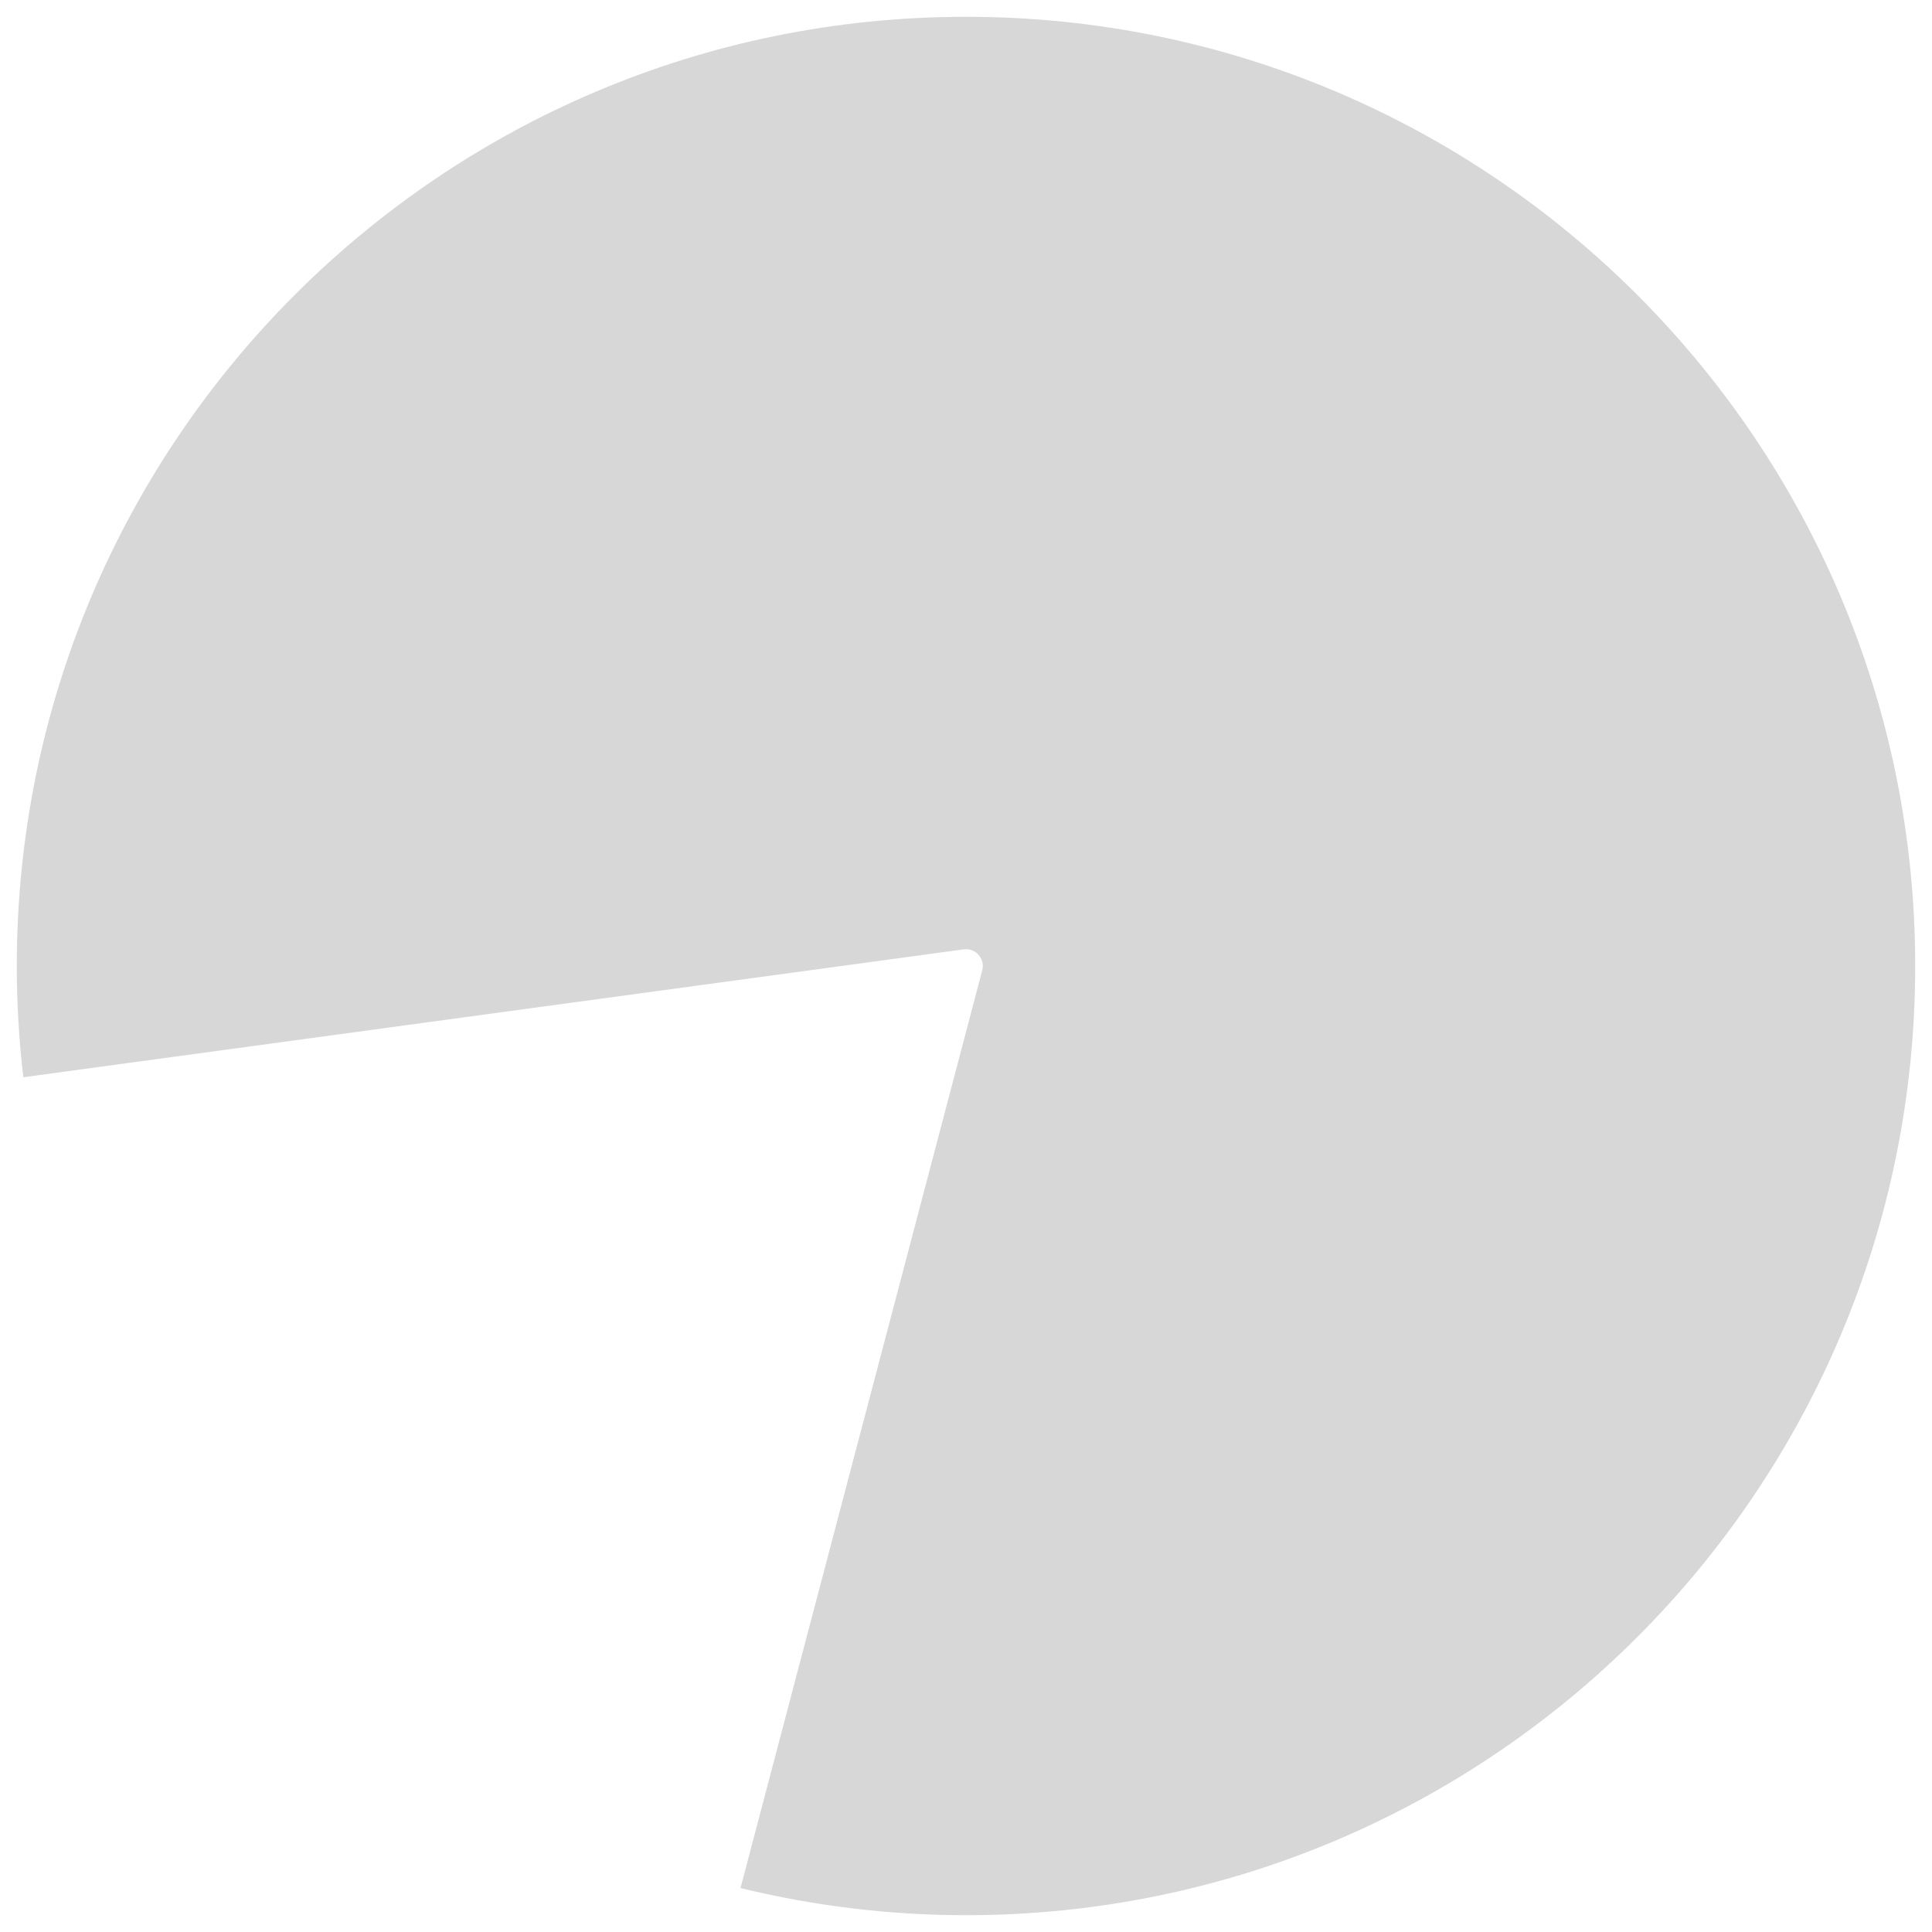
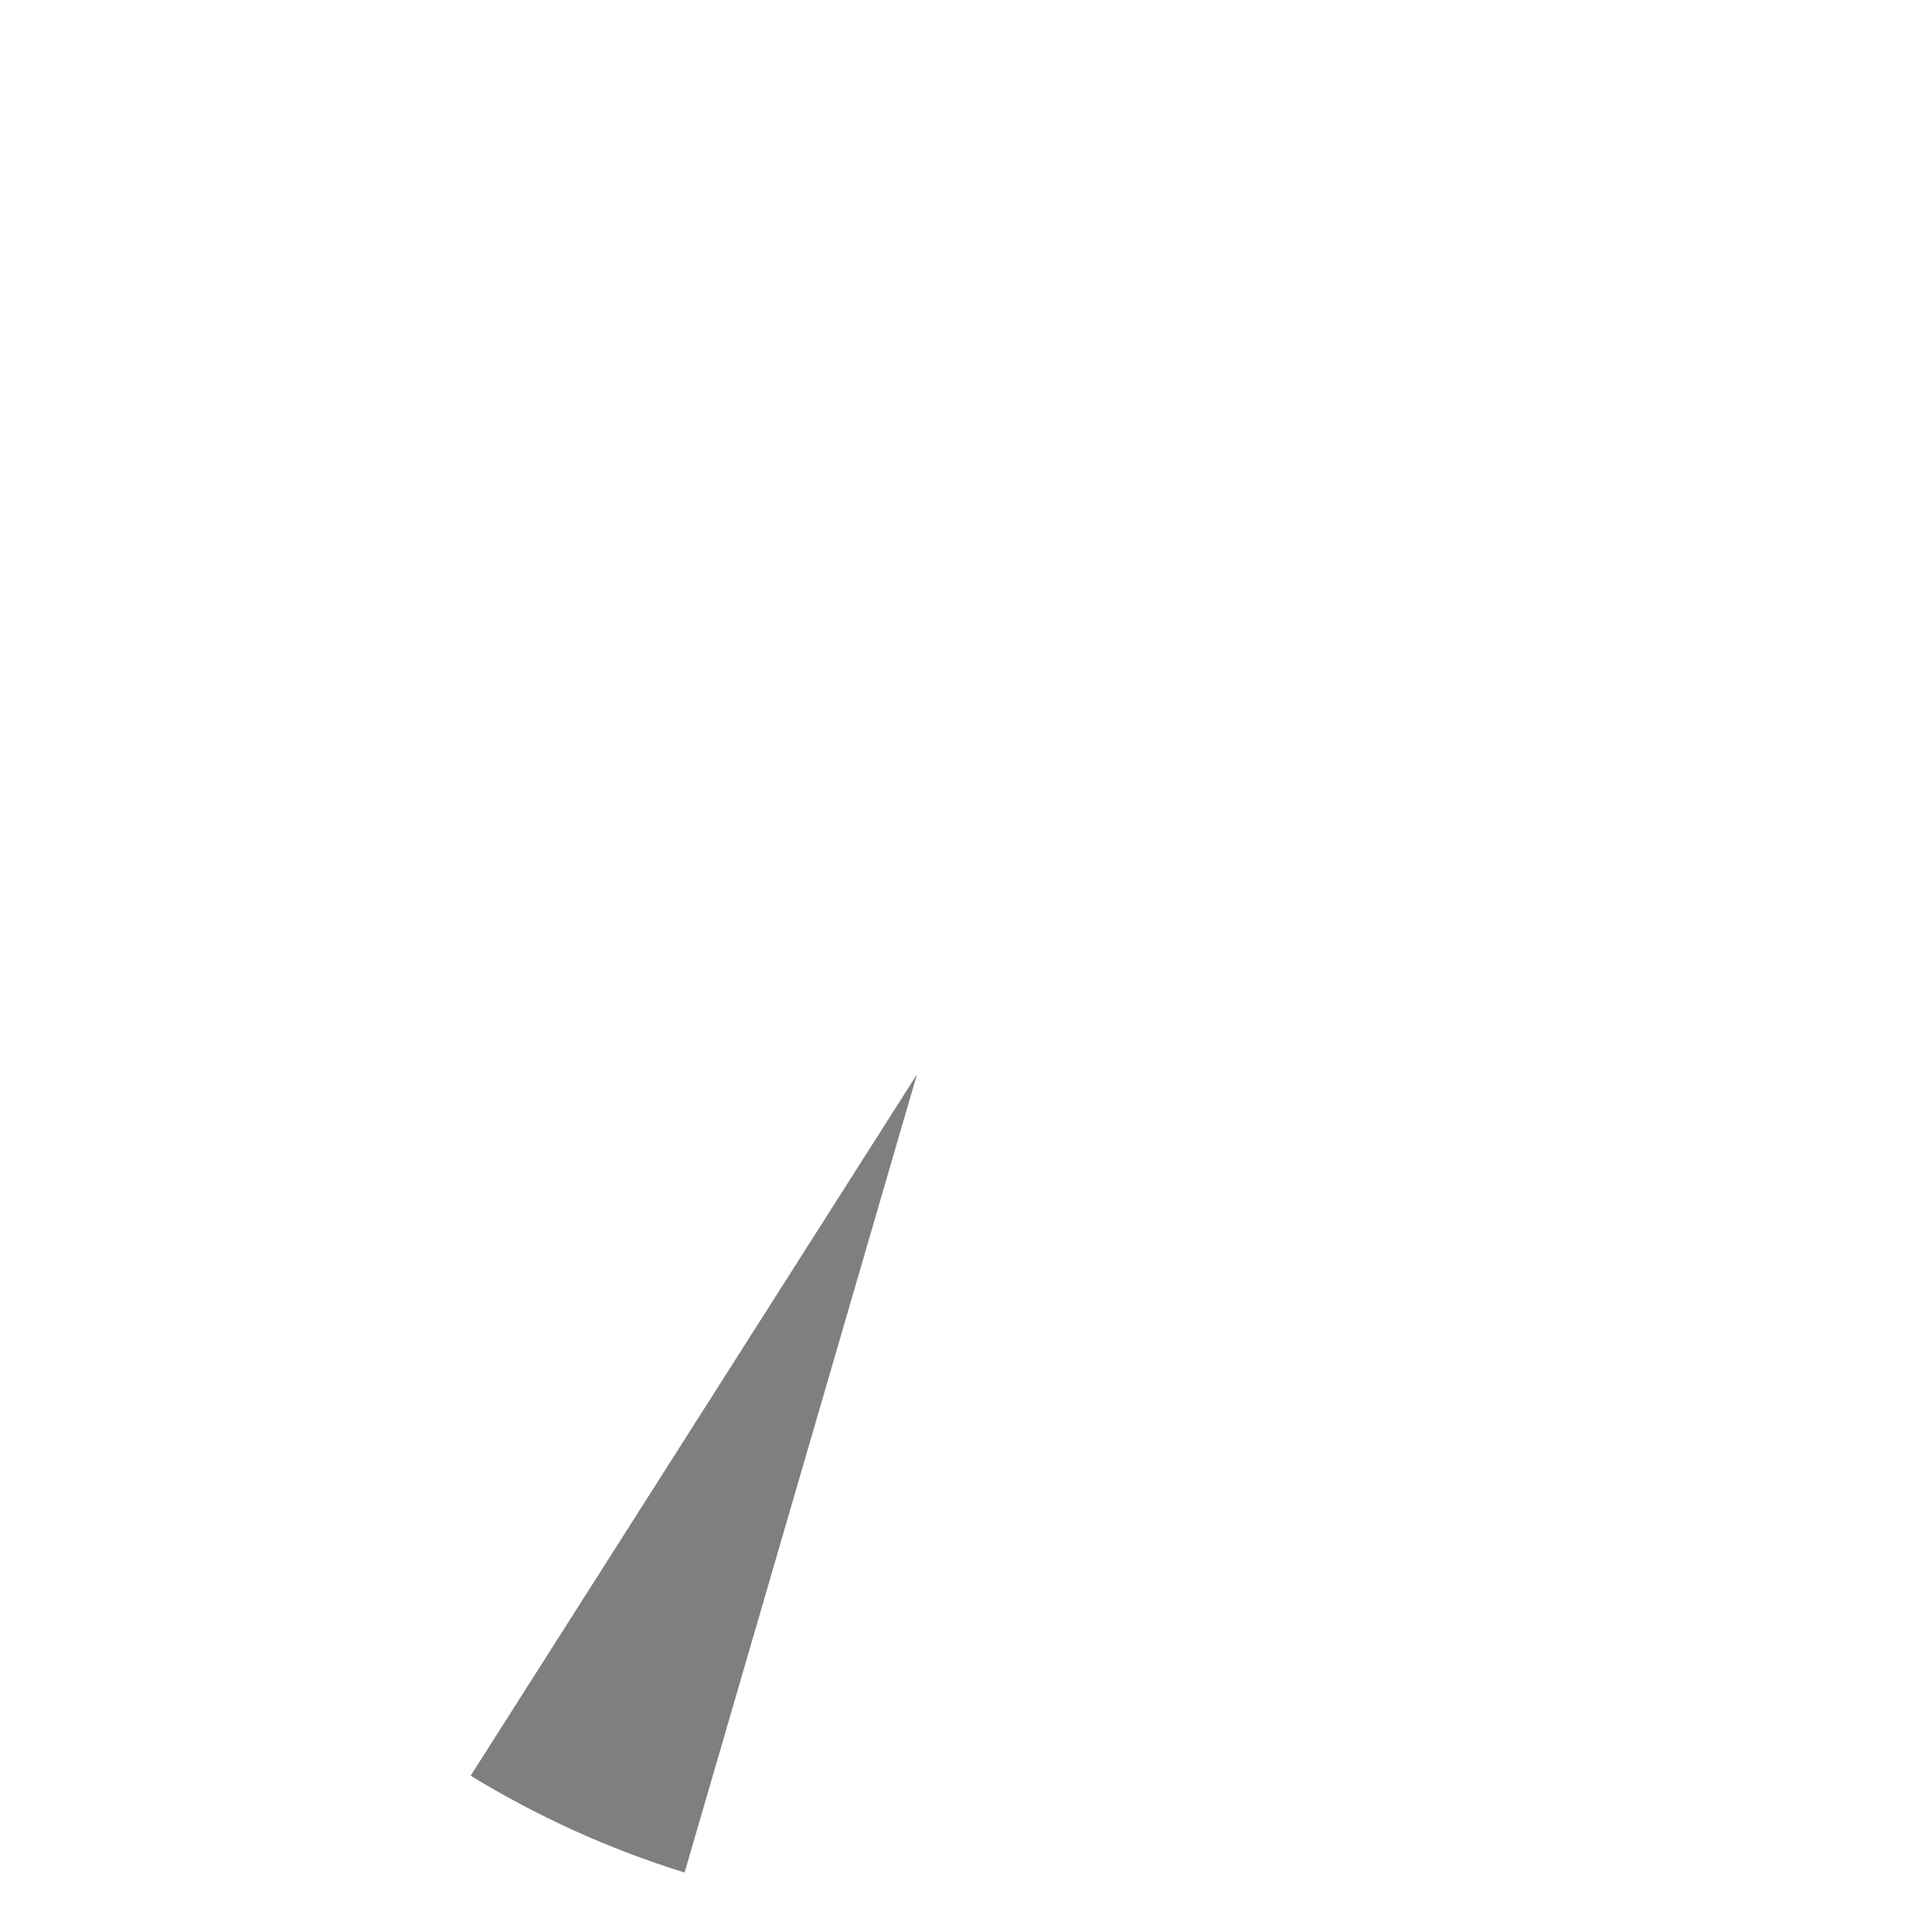
<svg xmlns="http://www.w3.org/2000/svg" version="1.1" width="115px" height="115px">
  <g transform="matrix(1 0 0 1 -901 -809 )">
-     <path d="M 902.389 873.122  C 902.13 870.924  902 868.713  902 866.5  C 902 835.296  927.296 810  958.5 810  C 989.704 810  1015 835.296  1015 866.5  C 1015 897.704  989.704 923  958.5 923  C 953.976 923  949.47 922.457  945.078 921.383  L 959.467 866.755  A 1 1 0 0 0 958.365 865.509 L 902.389 873.122  Z " fill-rule="nonzero" fill="#d7d7d7" stroke="none" />
+     <path d="M 941.749 920.46  C 937.282 919.073  933.005 917.137  929.015 914.696  L 955.581 872.95  L 941.749 920.46  Z " fill-rule="nonzero" fill="#7f7f7f" stroke="none" />
  </g>
</svg>
